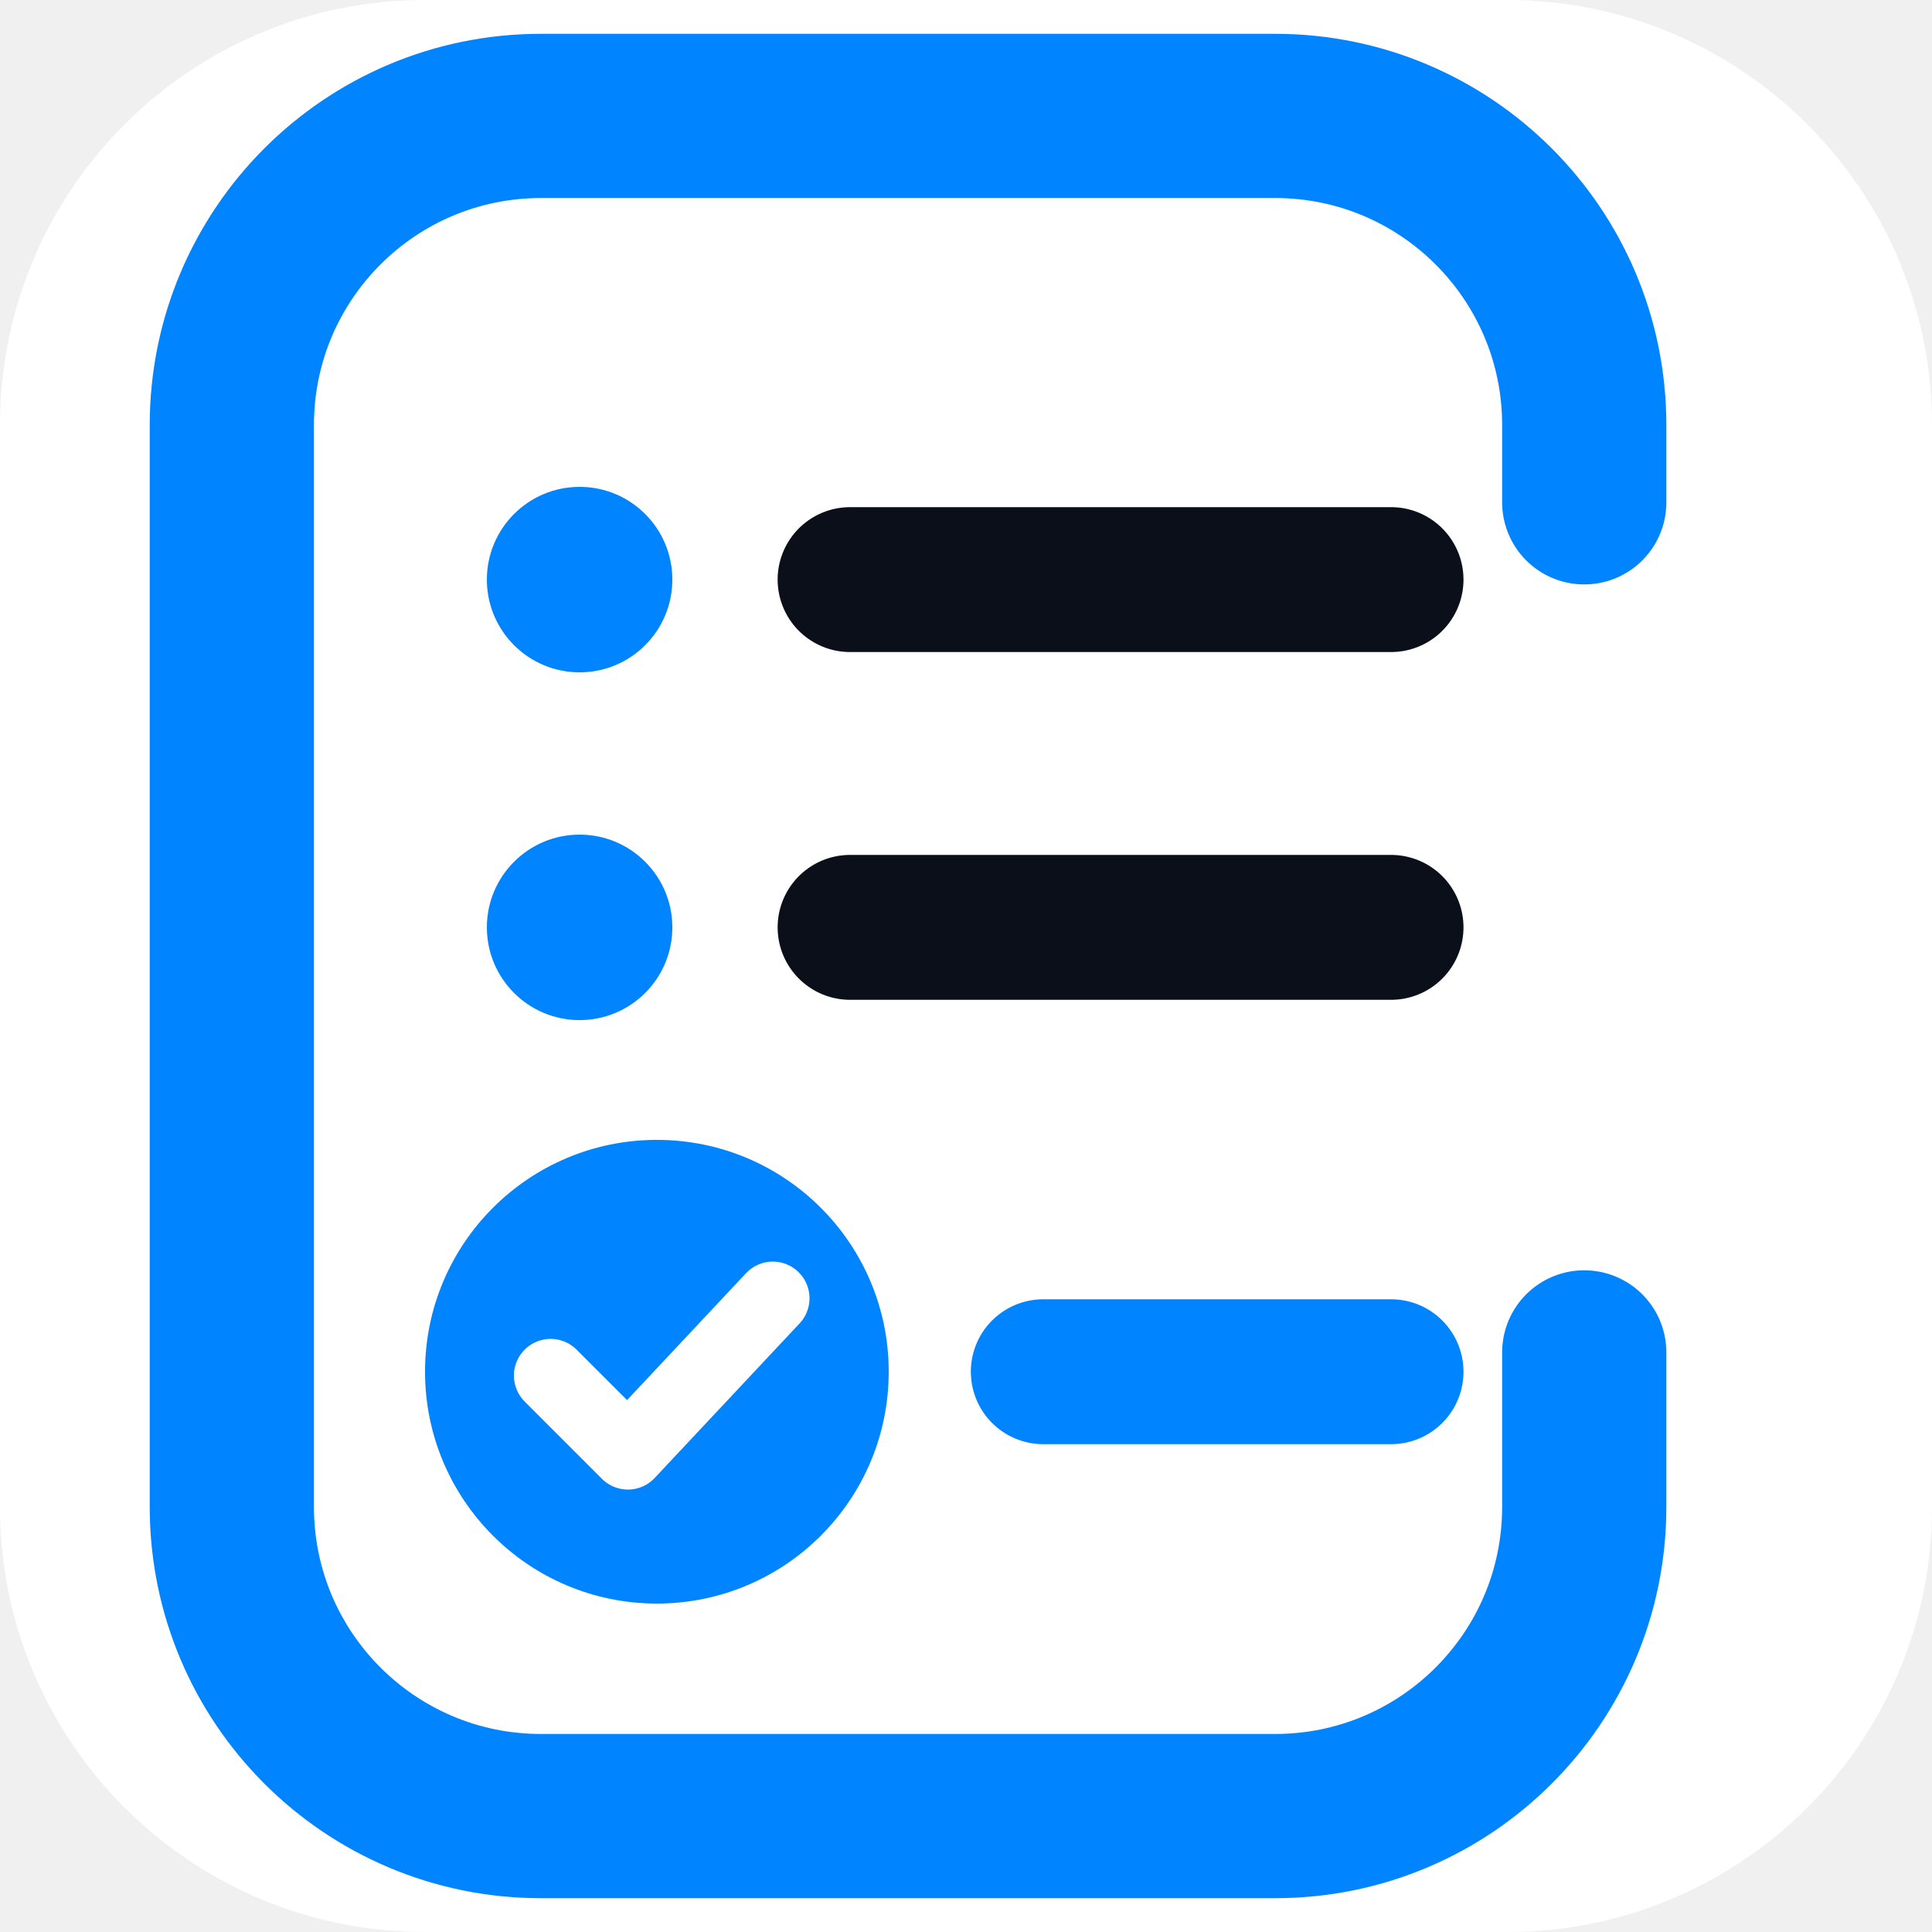
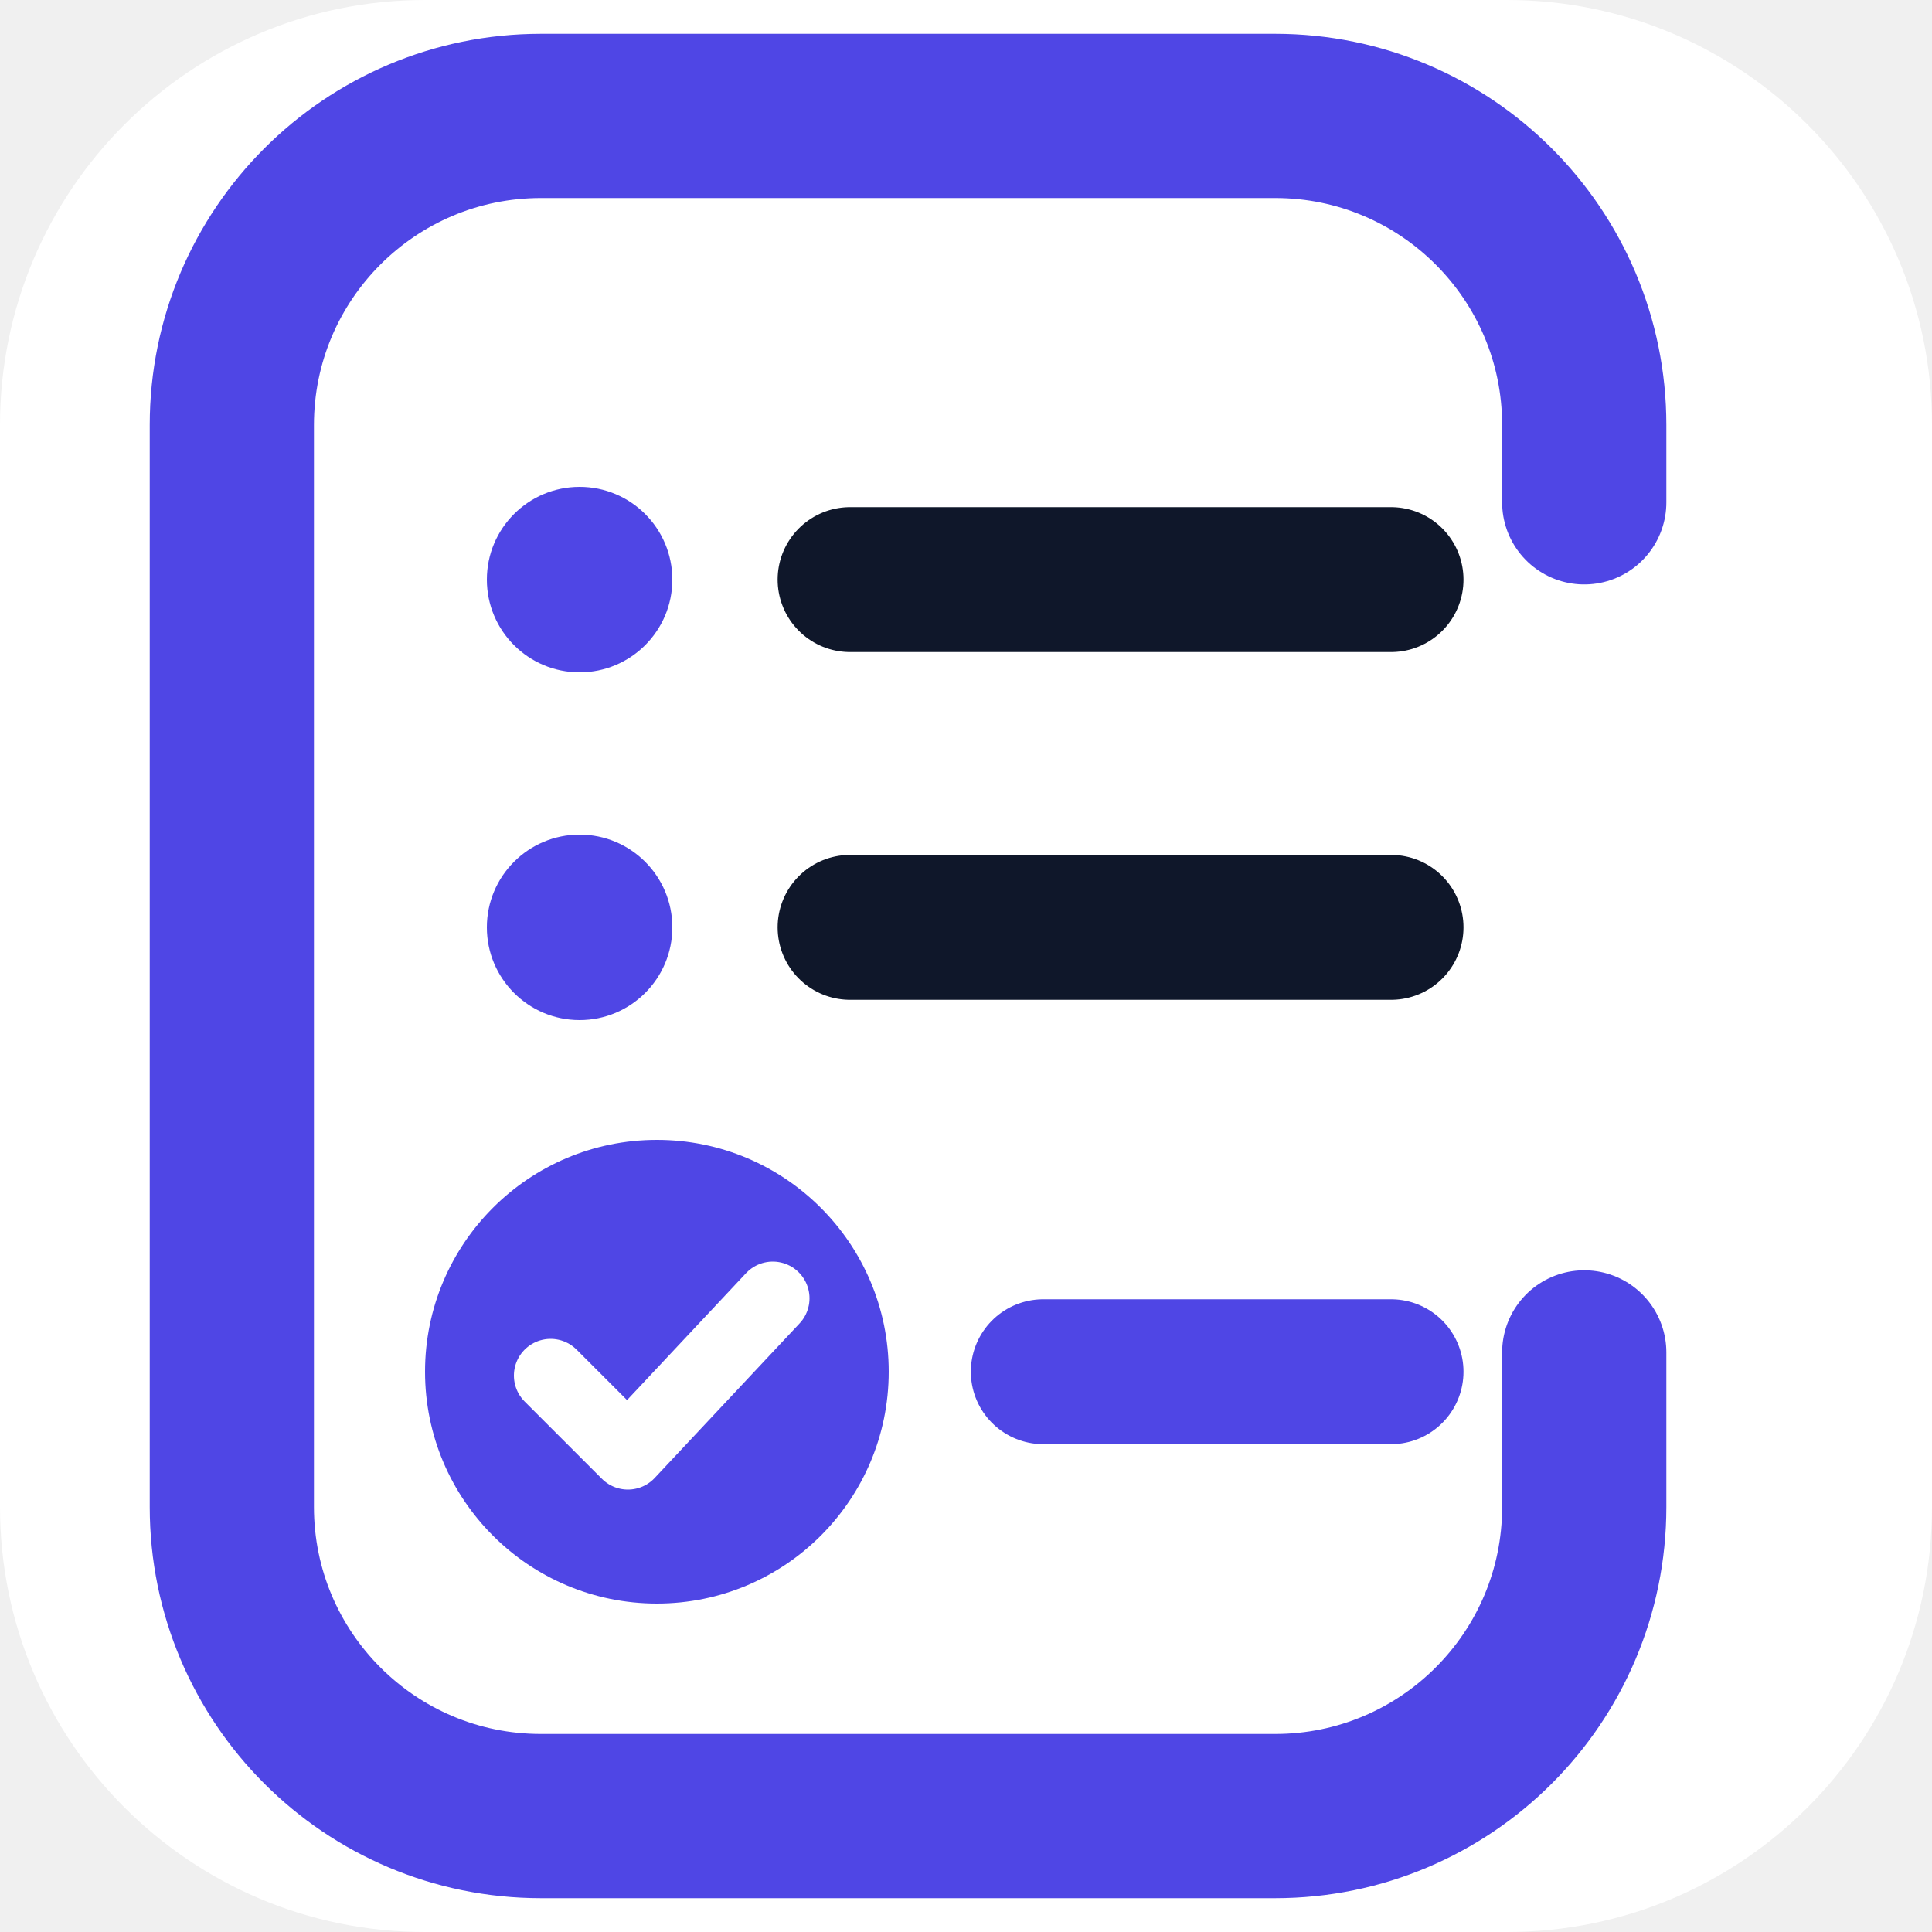
<svg xmlns="http://www.w3.org/2000/svg" viewBox="0 0 100 100" fill="none">
  <rect width="100" height="100" rx="22" fill="#FFFFFF" />
-   <path d="M82 26V22C82 13.163 74.837 6 66 6H28C19.163 6 12 13.163 12 22V78C12 86.837 19.163 94 28 94H66C74.837 94 82 86.837 82 78V70" stroke="#0084FF" stroke-width="8.5" stroke-linecap="round" stroke-linejoin="round" />
-   <circle cx="30" cy="30" r="4.8" fill="#0084FF" />
-   <line x1="44" y1="30" x2="72" y2="30" stroke="#0B0F19" stroke-width="7.5" stroke-linecap="round" />
-   <circle cx="30" cy="48" r="4.8" fill="#0084FF" />
-   <line x1="44" y1="48" x2="72" y2="48" stroke="#0B0F19" stroke-width="7.5" stroke-linecap="round" />
-   <circle cx="34" cy="71" r="12" fill="#0084FF" />
+   <path d="M82 26V22C82 13.163 74.837 6 66 6H28C19.163 6 12 13.163 12 22V78C12 86.837 19.163 94 28 94H66C74.837 94 82 86.837 82 78V70" stroke="#4F46E5" stroke-width="8.5" stroke-linecap="round" stroke-linejoin="round" />
+   <circle cx="30" cy="30" r="4.8" fill="#4F46E5" />
+   <line x1="44" y1="30" x2="72" y2="30" stroke="#0F172A" stroke-width="7.5" stroke-linecap="round" />
+   <circle cx="30" cy="48" r="4.8" fill="#4F46E5" />
+   <line x1="44" y1="48" x2="72" y2="48" stroke="#0F172A" stroke-width="7.5" stroke-linecap="round" />
+   <circle cx="34" cy="71" r="12" fill="#4F46E5" />
  <path d="M28.5 71.2L32.5 75.2L40 67.2" stroke="#FFFFFF" stroke-width="3.8" stroke-linecap="round" stroke-linejoin="round" />
-   <line x1="54" y1="71" x2="72" y2="71" stroke="#0084FF" stroke-width="7.5" stroke-linecap="round" />
+   <line x1="54" y1="71" x2="72" y2="71" stroke="#4F46E5" stroke-width="7.5" stroke-linecap="round" />
</svg>
